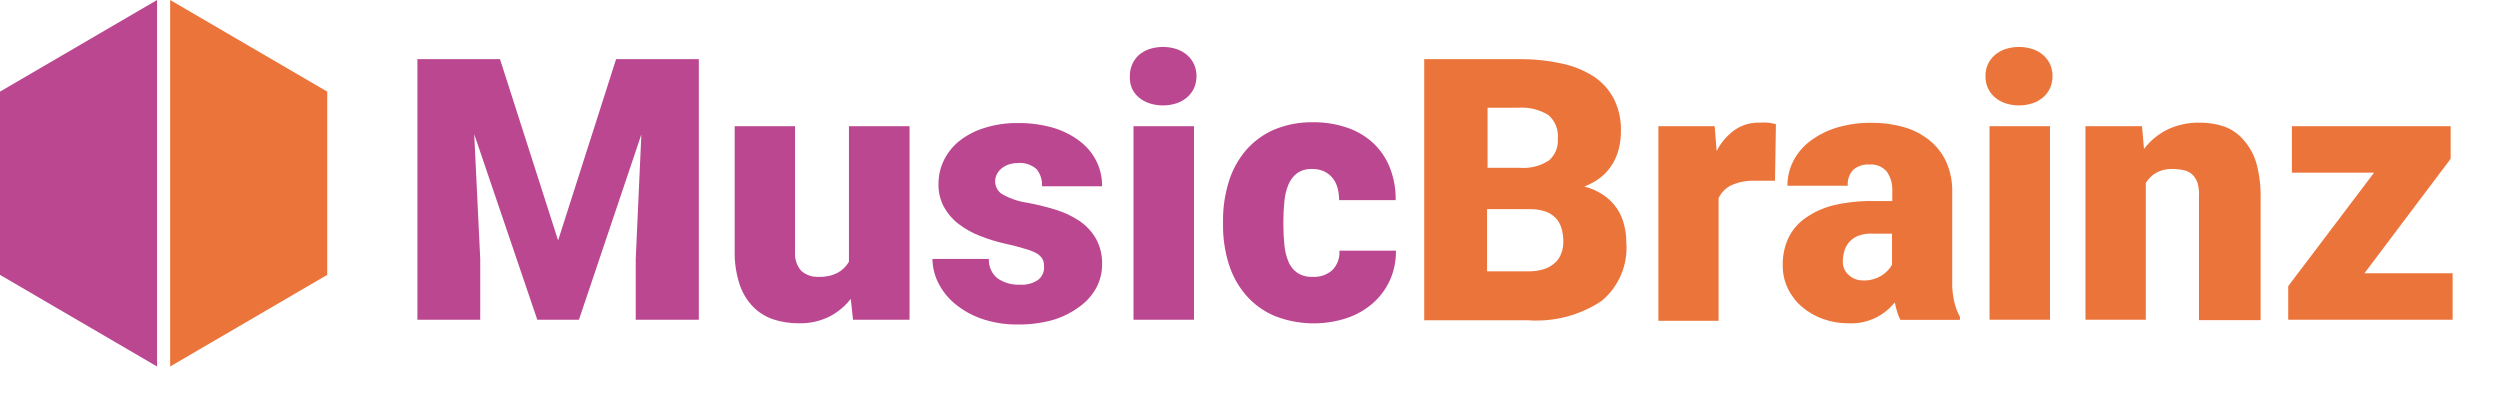
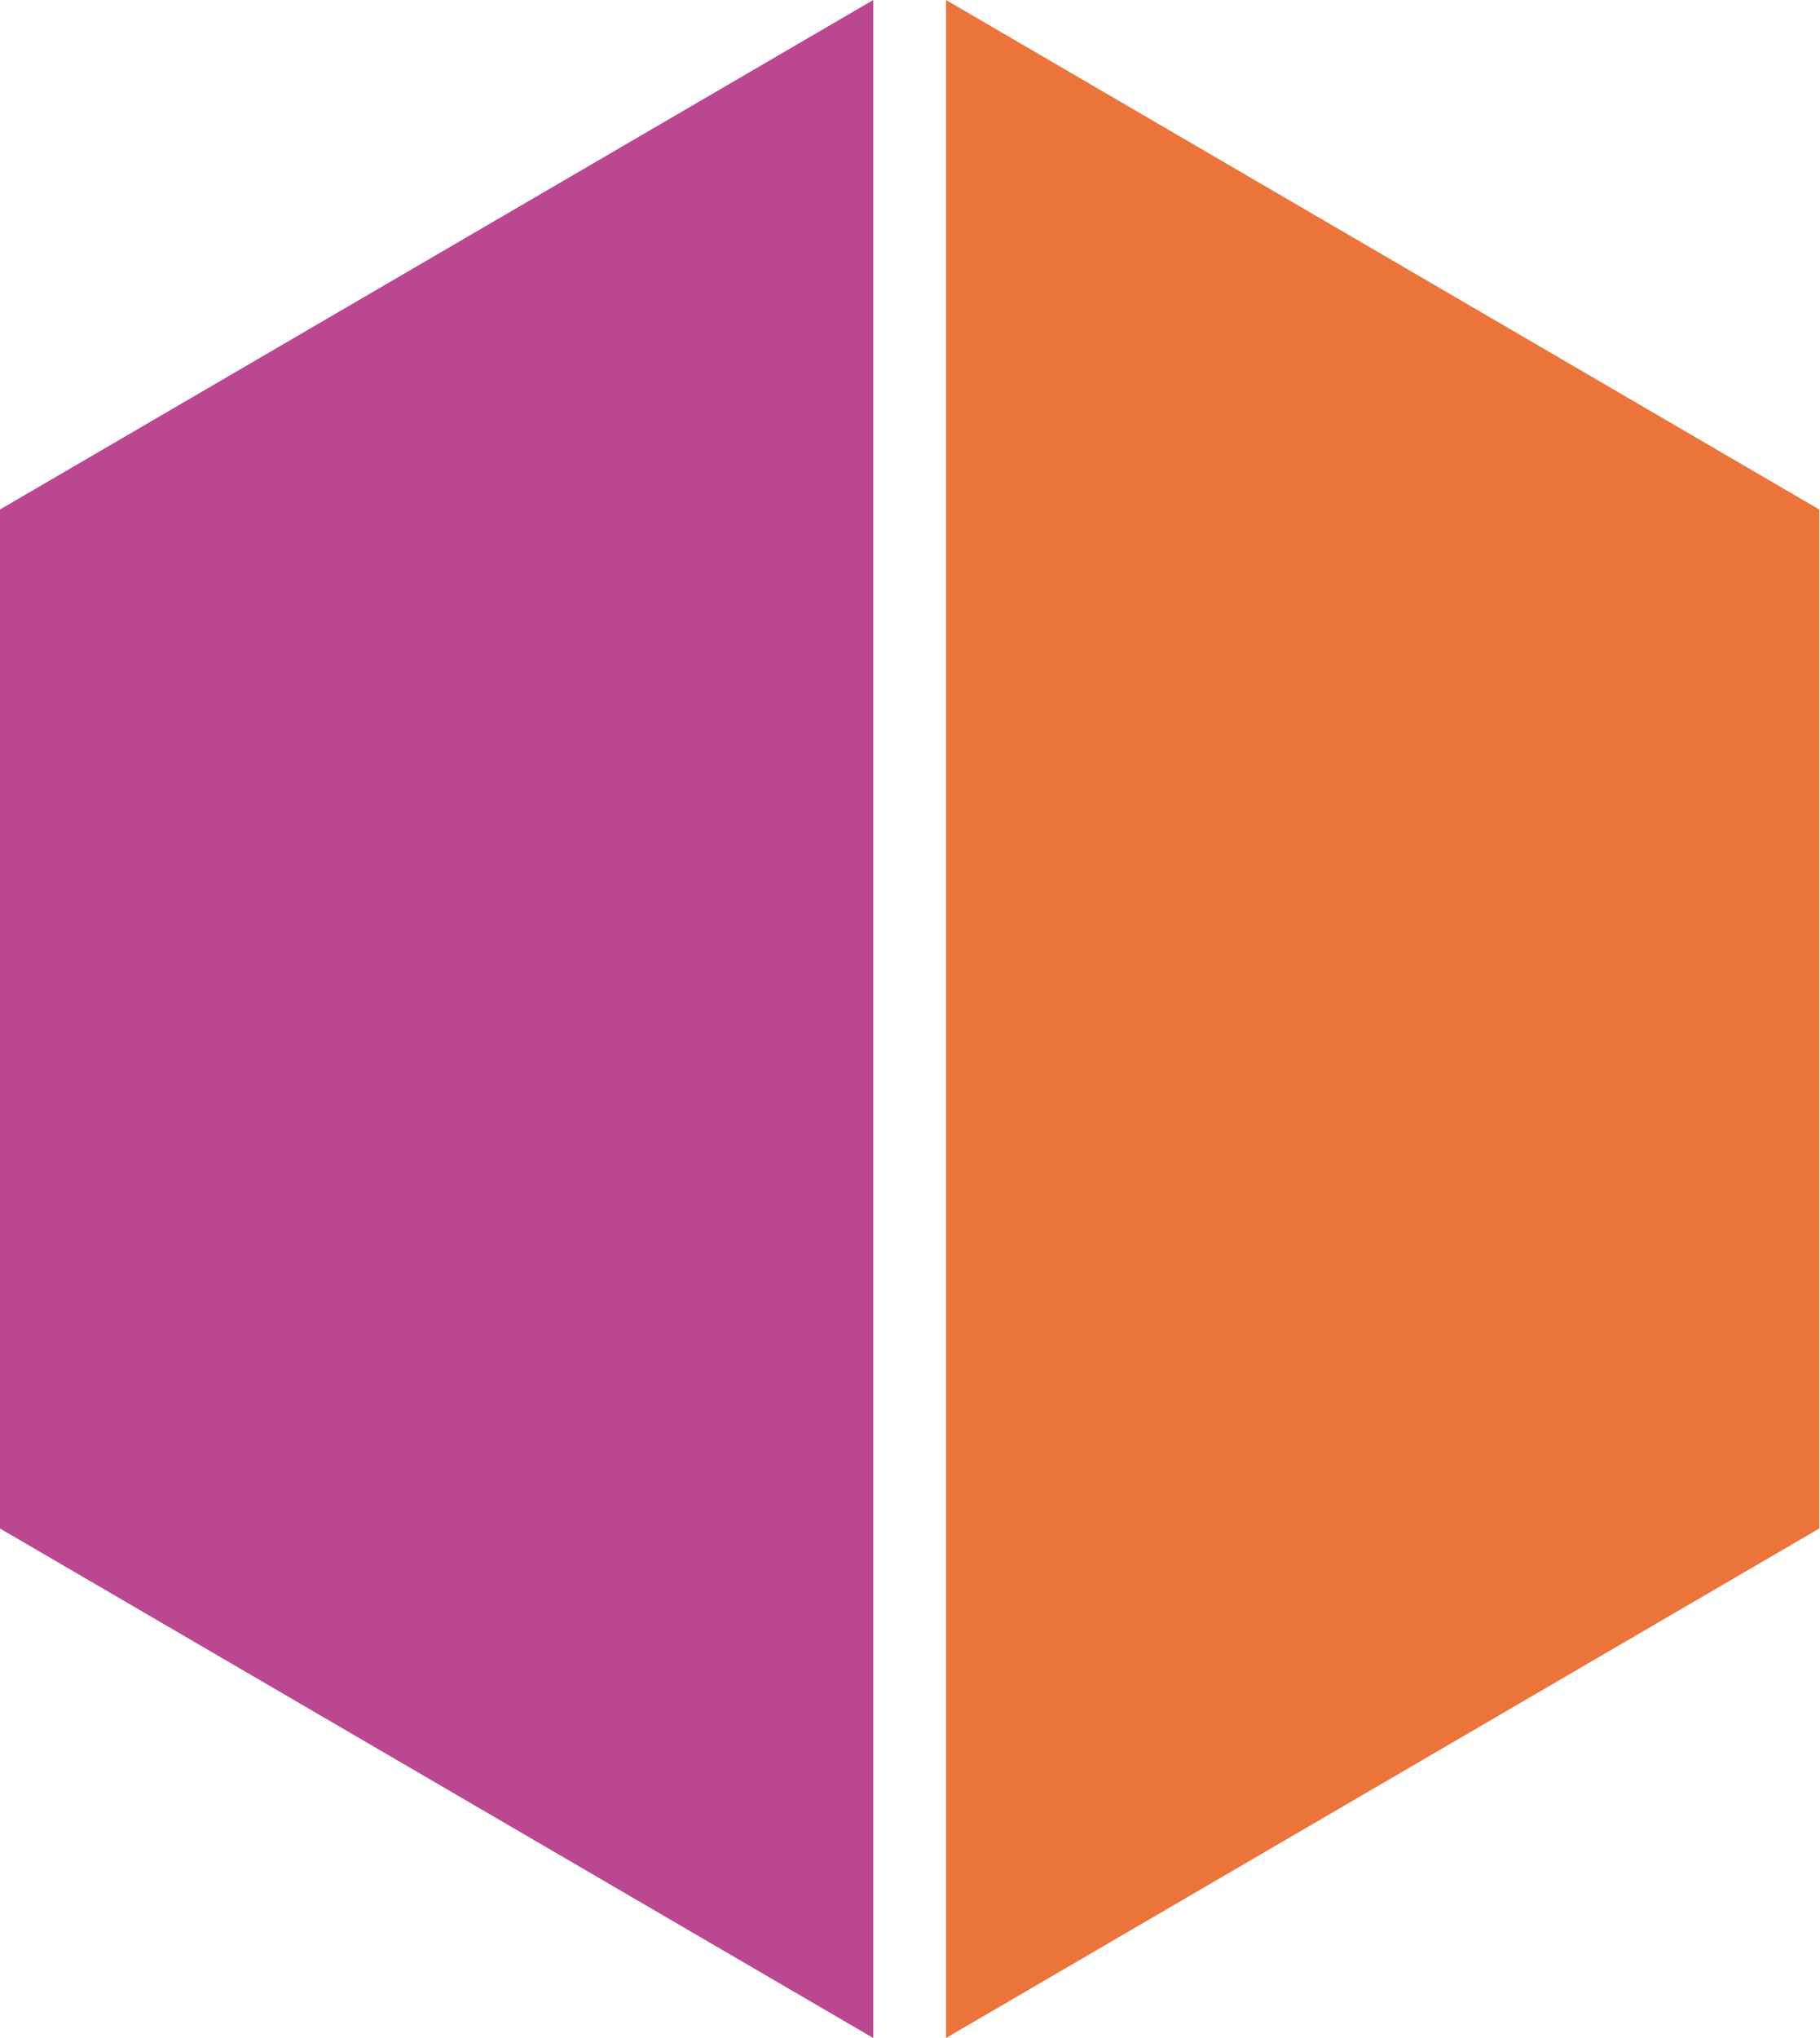
- <svg xmlns="http://www.w3.org/2000/svg" x="0px" y="0px" width="191px" height="30px" viewBox="0 0 191 30" enable-background="new 0 0 191 30" xml:space="preserve">
-   <defs>
-     <style>.a{fill:#ba478f;}.b{fill:#eb743b;}</style>
-   </defs>
-   <polygon class="a" points="12 0 0 7 0 21 12 28 12 0" />
-   <polygon class="b" points="13 0 25 7 25 21 13 28 13 0" />
-   <path class="a" d="M40.2,5.52l4.44,13.85L49.07,5.52h6.32V25.43H50.57V20.78L51,11.27,46.23,25.43H43.05L38.23,11.25l0.46,9.53v4.65h-4.8V5.52h6.3Z" transform="translate(-2 -1)" />
-   <path class="a" d="M67,23.83a4.9,4.9,0,0,1-1.68,1.38,5,5,0,0,1-2.27.49,6.22,6.22,0,0,1-2-.31,3.89,3.89,0,0,1-1.56-1,4.51,4.51,0,0,1-1-1.71,7.7,7.7,0,0,1-.36-2.51V10.64h4.61v9.6a2,2,0,0,0,.47,1.45,1.88,1.88,0,0,0,1.37.46,2.87,2.87,0,0,0,1.4-.3A2.24,2.24,0,0,0,66.86,21V10.64h4.63V25.43H67.17Z" transform="translate(-2 -1)" />
-   <path class="a" d="M81.76,21.27a1,1,0,0,0-.13-0.51,1.3,1.3,0,0,0-.46-0.42A4.21,4.21,0,0,0,80.28,20q-0.56-.18-1.42-0.37a12.89,12.89,0,0,1-2-.61,6.57,6.57,0,0,1-1.65-.93,4.14,4.14,0,0,1-1.11-1.31,3.59,3.59,0,0,1-.4-1.72,4.12,4.12,0,0,1,.4-1.79,4.34,4.34,0,0,1,1.18-1.49,5.88,5.88,0,0,1,1.91-1,8.2,8.2,0,0,1,2.58-.38,9.48,9.48,0,0,1,2.69.36,6.34,6.34,0,0,1,2,1,4.41,4.41,0,0,1,1.29,1.52,4.21,4.21,0,0,1,.45,1.95H81.61a1.88,1.88,0,0,0-.42-1.31,1.89,1.89,0,0,0-1.45-.46,2.08,2.08,0,0,0-.66.1,1.75,1.75,0,0,0-.54.29,1.38,1.38,0,0,0-.37.44,1.22,1.22,0,0,0-.14.57,1.14,1.14,0,0,0,.58,1,5.41,5.41,0,0,0,1.88.63,18.45,18.45,0,0,1,2.15.53,6.79,6.79,0,0,1,1.83.86,4.15,4.15,0,0,1,1.26,1.35,3.87,3.87,0,0,1,.47,2A3.76,3.76,0,0,1,85.75,23a4.31,4.31,0,0,1-1.29,1.44,6.61,6.61,0,0,1-2,1,9.52,9.52,0,0,1-2.68.35,8.14,8.14,0,0,1-2.82-.45,6.56,6.56,0,0,1-2.05-1.17,4.92,4.92,0,0,1-1.25-1.61,4.14,4.14,0,0,1-.42-1.78h4.31a1.78,1.78,0,0,0,.68,1.5,2.81,2.81,0,0,0,1.68.47,2.21,2.21,0,0,0,1.42-.38A1.22,1.22,0,0,0,81.76,21.27Z" transform="translate(-2 -1)" />
-   <path class="a" d="M88.32,6.82a2.17,2.17,0,0,1,.18-0.9A2.07,2.07,0,0,1,89,5.21a2.44,2.44,0,0,1,.81-0.46,3.37,3.37,0,0,1,2.08,0,2.44,2.44,0,0,1,.81.46,2.07,2.07,0,0,1,.53.71,2.3,2.3,0,0,1,0,1.8,2.07,2.07,0,0,1-.53.71,2.44,2.44,0,0,1-.81.46,3.37,3.37,0,0,1-2.08,0A2.44,2.44,0,0,1,89,8.44a2.07,2.07,0,0,1-.53-0.71A2.17,2.17,0,0,1,88.32,6.82Zm4.89,18.61H88.6V10.64h4.62V25.43Z" transform="translate(-2 -1)" />
-   <path class="a" d="M102.31,22.15a2.05,2.05,0,0,0,1.5-.53,1.93,1.93,0,0,0,.52-1.47h4.32a5.35,5.35,0,0,1-.47,2.28,5.22,5.22,0,0,1-1.31,1.75,5.88,5.88,0,0,1-2,1.13,8.13,8.13,0,0,1-5.51-.18,6,6,0,0,1-2.17-1.58,6.7,6.7,0,0,1-1.31-2.38,9.74,9.74,0,0,1-.44-3V17.88a9.81,9.81,0,0,1,.44-3,6.75,6.75,0,0,1,1.3-2.39,6,6,0,0,1,2.15-1.58,7.37,7.37,0,0,1,3-.57,7.81,7.81,0,0,1,2.55.4,5.57,5.57,0,0,1,2,1.16,5.18,5.18,0,0,1,1.29,1.87,6.53,6.53,0,0,1,.46,2.52h-4.32a3.62,3.62,0,0,0-.12-0.93,2,2,0,0,0-.38-0.76,1.83,1.83,0,0,0-.65-0.51,2.14,2.14,0,0,0-.92-0.18,1.87,1.87,0,0,0-1.14.32,2.07,2.07,0,0,0-.66.86,4.3,4.3,0,0,0-.31,1.26,14.81,14.81,0,0,0-.08,1.52V18.2a14.89,14.89,0,0,0,.08,1.54,4.3,4.3,0,0,0,.31,1.26,1.93,1.93,0,0,0,.68.85A2,2,0,0,0,102.31,22.15Z" transform="translate(-2 -1)" />
-   <path class="b" d="M110.81,25.43V5.52H118a14.77,14.77,0,0,1,3.3.33,7.29,7.29,0,0,1,2.47,1,4.6,4.6,0,0,1,1.54,1.72,5.22,5.22,0,0,1,.53,2.43,5.69,5.69,0,0,1-.15,1.32,4.21,4.21,0,0,1-.49,1.2,3.92,3.92,0,0,1-.87,1,4.45,4.45,0,0,1-1.3.73,4.56,4.56,0,0,1,1.5.67,3.89,3.89,0,0,1,1,1,4,4,0,0,1,.55,1.24,5.36,5.36,0,0,1,.17,1.35A5.26,5.26,0,0,1,124.35,24a9,9,0,0,1-5.59,1.47h-7.94Zm4.8-11.61h2.5a3.56,3.56,0,0,0,2.24-.57,2,2,0,0,0,.67-1.65,2.14,2.14,0,0,0-.72-1.81A3.89,3.89,0,0,0,118,9.23h-2.35v4.59Zm0,3.14v4.77h3.14a3.8,3.8,0,0,0,1.24-.18,2.25,2.25,0,0,0,.83-0.49,1.88,1.88,0,0,0,.47-0.72,2.55,2.55,0,0,0,.15-0.89,3.69,3.69,0,0,0-.14-1,1.92,1.92,0,0,0-.44-0.79,2,2,0,0,0-.78-0.5,3.36,3.36,0,0,0-1.16-.18h-3.32Z" transform="translate(-2 -1)" />
-   <path class="b" d="M137.61,14.81l-0.33,0-0.41,0-0.42,0h-0.36a4.09,4.09,0,0,0-1.79.33,2.06,2.06,0,0,0-1,1v9.37H128.7V10.64H133l0.15,1.9a4.51,4.51,0,0,1,1.36-1.6,3.18,3.18,0,0,1,1.88-.57,5.57,5.57,0,0,1,.68,0,3.68,3.68,0,0,1,.61.12Z" transform="translate(-2 -1)" />
-   <path class="b" d="M147.19,25.43a3.19,3.19,0,0,1-.25-0.61q-0.1-.34-0.18-0.72a4.24,4.24,0,0,1-3.55,1.6,5.66,5.66,0,0,1-1.93-.33,5.11,5.11,0,0,1-1.59-.91,4.31,4.31,0,0,1-1.09-1.4,4,4,0,0,1-.4-1.8,4.83,4.83,0,0,1,.42-2.05,3.89,3.89,0,0,1,1.27-1.52,6.3,6.3,0,0,1,2.16-1,12.56,12.56,0,0,1,3.1-.33h1.42V15.61a2.43,2.43,0,0,0-.41-1.49,1.58,1.58,0,0,0-1.35-.55,1.71,1.71,0,0,0-1.22.4,1.59,1.59,0,0,0-.42,1.22h-4.61a4.11,4.11,0,0,1,.46-1.91,4.49,4.49,0,0,1,1.31-1.53,6.54,6.54,0,0,1,2-1,9,9,0,0,1,2.67-.37,8.76,8.76,0,0,1,2.45.33,5.5,5.5,0,0,1,1.95,1,4.61,4.61,0,0,1,1.29,1.65,5.38,5.38,0,0,1,.46,2.3V21.7q0,0.73,0,1.26a7.71,7.71,0,0,0,.12.94,5,5,0,0,0,.2.72,4.26,4.26,0,0,0,.27.59v0.23h-4.61Zm-2.88-3a2.57,2.57,0,0,0,1.43-.37,2.32,2.32,0,0,0,.81-0.83V18.85H145.1A2.94,2.94,0,0,0,144,19a1.85,1.85,0,0,0-.71.48,1.8,1.8,0,0,0-.38.69,2.84,2.84,0,0,0-.12.81,1.32,1.32,0,0,0,.42,1A1.53,1.53,0,0,0,144.31,22.42Z" transform="translate(-2 -1)" />
-   <path class="b" d="M153.69,6.82a2.17,2.17,0,0,1,.18-0.9,2.07,2.07,0,0,1,.53-0.71,2.44,2.44,0,0,1,.81-0.46,3.37,3.37,0,0,1,2.08,0,2.44,2.44,0,0,1,.81.46,2.07,2.07,0,0,1,.53.71,2.3,2.3,0,0,1,0,1.8,2.07,2.07,0,0,1-.53.71,2.44,2.44,0,0,1-.81.46,3.37,3.37,0,0,1-2.08,0,2.44,2.44,0,0,1-.81-0.46,2.07,2.07,0,0,1-.53-0.71A2.17,2.17,0,0,1,153.69,6.82Zm4.89,18.61H154V10.64h4.62V25.43Z" transform="translate(-2 -1)" />
-   <path class="b" d="M165.65,10.64l0.15,1.74a5,5,0,0,1,1.83-1.5,5.5,5.5,0,0,1,2.4-.51,5.74,5.74,0,0,1,1.88.29,3.5,3.5,0,0,1,1.47,1,4.59,4.59,0,0,1,1,1.78,9.43,9.43,0,0,1,.33,2.71v9.31H170V16.11A3.48,3.48,0,0,0,169.9,15a1.58,1.58,0,0,0-.41-0.67,1.41,1.41,0,0,0-.66-0.33,4,4,0,0,0-.88-0.09,2.37,2.37,0,0,0-1.22.29,2.26,2.26,0,0,0-.79.78V25.43h-4.61V10.64h4.32Z" transform="translate(-2 -1)" />
-   <path class="b" d="M182.64,21.88h6.74v3.55H176.82V22.86l6.56-8.67h-6.28V10.64h12.13v2.49Z" transform="translate(-2 -1)" />
+ <svg xmlns="http://www.w3.org/2000/svg" width="25" height="28" viewBox="0 0 25 28">
+   <polygon fill="#ba478f" points="12 0 0 7 0 21 12 28 12 0" />
+   <polygon fill="#eb743b" points="13 0 25 7 25 21 13 28 13 0" />
</svg>
